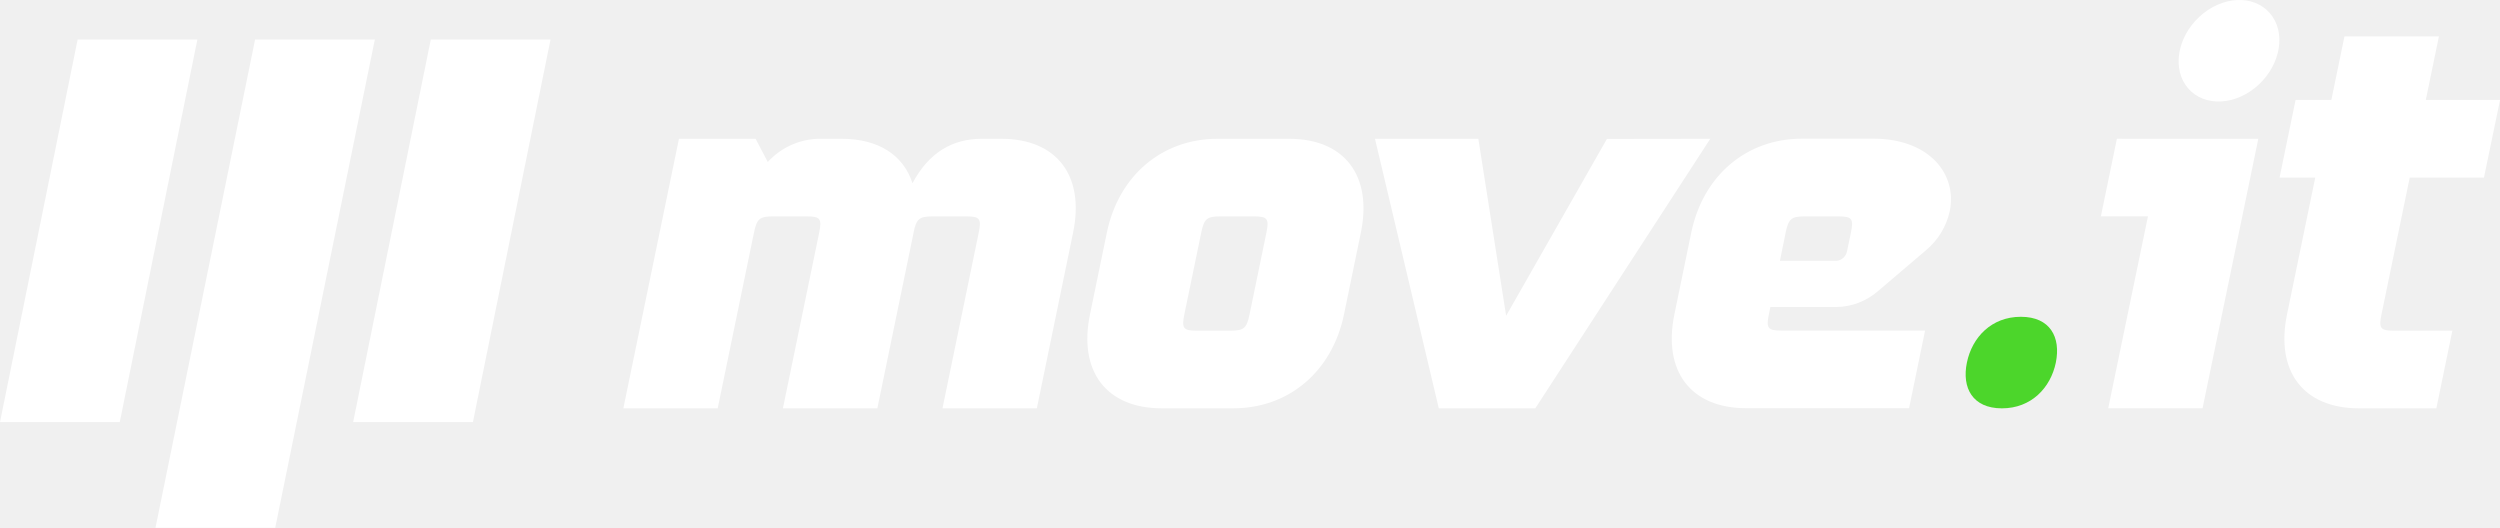
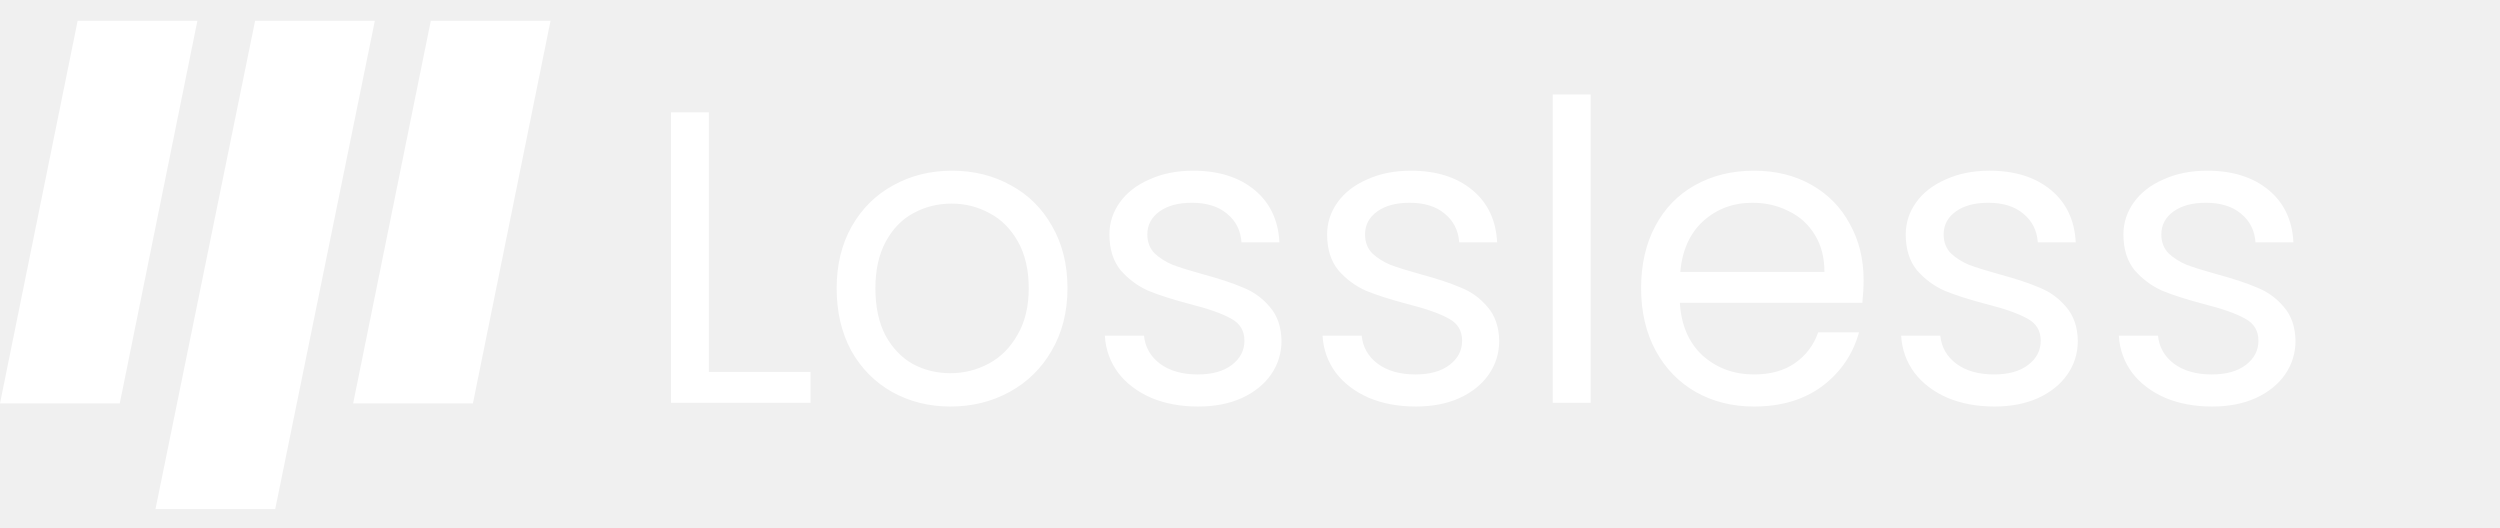
<svg xmlns="http://www.w3.org/2000/svg" width="360" height="76" viewBox="0 0 360 76" fill="none">
-   <g clip-path="url(#clip0)">
-     <path d="M154.522 33.514L149.306 58.797H135.718L140.934 33.514C141.343 31.527 141.106 31.16 139.18 31.16H134.275C132.362 31.16 131.961 31.527 131.556 33.463C131.556 33.463 131.556 33.497 131.556 33.514L126.34 58.797H112.74L117.96 33.514C118.369 31.527 118.132 31.16 116.202 31.16H111.297C109.367 31.16 108.979 31.531 108.57 33.514L103.35 58.797H89.762L97.77 19.986H108.807L110.557 23.321C111.563 22.229 112.782 21.368 114.133 20.794C115.483 20.219 116.937 19.944 118.398 19.986H121.214C126.528 19.986 130.113 22.365 131.397 26.386C133.772 21.915 137.214 19.986 141.371 19.986H144.192C152.176 19.986 156.235 25.295 154.522 33.514Z" fill="white" />
-     <path d="M195.961 33.514L193.537 45.269C191.841 53.487 185.586 58.797 177.594 58.797H167.301C159.321 58.797 155.262 53.483 156.959 45.265L159.383 33.514C161.075 25.295 167.33 19.986 175.326 19.986H185.635C193.598 19.986 197.662 25.295 195.961 33.514ZM182.361 33.514C182.77 31.527 182.532 31.16 180.607 31.16H175.702C173.772 31.16 173.384 31.531 172.975 33.514L170.547 45.265C170.138 47.252 170.379 47.618 172.305 47.618H177.21C179.135 47.618 179.528 47.248 179.937 45.265L182.361 33.514Z" fill="white" />
-     <path d="M280.764 30.424C280.267 32.63 279.067 34.601 277.355 36.023L270.434 41.918C268.775 43.355 266.687 44.163 264.519 44.208H254.937L254.72 45.248C254.312 47.235 254.549 47.602 256.478 47.602H277.212L274.906 58.78H251.458C243.479 58.78 239.42 53.467 241.116 45.248L243.54 33.497C245.237 25.279 251.491 19.969 259.483 19.969H269.801C277.76 19.986 281.876 25.017 280.764 30.424ZM266.53 33.514C266.939 31.527 266.702 31.16 264.773 31.16H259.867C257.946 31.156 257.537 31.531 257.128 33.514L256.311 37.56H264.405C264.768 37.544 265.116 37.407 265.396 37.17C265.676 36.932 265.874 36.606 265.958 36.242L266.53 33.514Z" fill="white" />
-     <path d="M296.041 52.208C295.289 55.849 292.497 58.801 288.274 58.801C284.051 58.801 282.481 55.854 283.234 52.208C283.986 48.562 286.778 45.618 291.001 45.618C295.223 45.618 296.781 48.562 296.041 52.208Z" fill="#4CD62B" />
-     <path d="M325.196 19.986L322.89 31.156L317.167 58.792H303.583L309.306 31.156H302.524L304.834 19.982L325.196 19.986ZM315.107 12.74C312.752 10.046 313.472 5.423 316.705 2.421C319.939 -0.581 324.472 -0.825 326.839 1.874C329.206 4.572 328.474 9.195 325.241 12.197C322.007 15.199 317.465 15.443 315.107 12.74Z" fill="white" />
-     <path d="M347 25.573L342.937 45.265C342.528 47.252 342.765 47.618 344.691 47.618H353.14L350.835 58.797H339.679C331.699 58.797 327.636 53.483 329.333 45.265L333.396 25.573H328.257L330.563 14.395H335.714L337.602 5.242H351.203L349.314 14.395H360.008L357.69 25.573H347Z" fill="white" />
-     <path d="M36.734 5.692H53.977L39.632 76H22.389L36.734 5.692Z" fill="white" />
-     <path d="M62.034 5.692H79.276L68.1 60.78H50.853L62.034 5.692Z" fill="white" />
-     <path d="M11.18 5.692H28.423L17.247 60.78H0L11.18 5.692Z" fill="white" />
-     <path d="M246.279 19.986L221.085 58.797H207.187L197.997 19.986H212.881L216.883 45.471L231.395 20.007L246.279 19.986Z" fill="white" />
+   <g clip-path="url(#clip0_150801_199)">
+     <path d="M36.734 3H53.977L39.632 73.308H22.389L36.734 3Z" fill="white" />
+     <path d="M62.034 3H79.276L68.1 58.087H50.853L62.034 3Z" fill="white" />
+     <path d="M11.18 3H28.423L17.247 58.087H0L11.18 3Z" fill="white" />
+     <path d="M102.08 53.56H116.72V58H96.62V16.18H102.08V53.56ZM136.858 58.54C133.778 58.54 130.978 57.84 128.458 56.44C125.978 55.04 124.018 53.06 122.578 50.5C121.178 47.9 120.478 44.9 120.478 41.5C120.478 38.14 121.198 35.18 122.638 32.62C124.118 30.02 126.118 28.04 128.638 26.68C131.158 25.28 133.978 24.58 137.098 24.58C140.218 24.58 143.038 25.28 145.558 26.68C148.078 28.04 150.058 30 151.498 32.56C152.978 35.12 153.718 38.1 153.718 41.5C153.718 44.9 152.958 47.9 151.438 50.5C149.958 53.06 147.938 55.04 145.378 56.44C142.818 57.84 139.978 58.54 136.858 58.54ZM136.858 53.74C138.818 53.74 140.658 53.28 142.378 52.36C144.098 51.44 145.478 50.06 146.518 48.22C147.598 46.38 148.138 44.14 148.138 41.5C148.138 38.86 147.618 36.62 146.578 34.78C145.538 32.94 144.178 31.58 142.498 30.7C140.818 29.78 138.998 29.32 137.038 29.32C135.038 29.32 133.198 29.78 131.518 30.7C129.878 31.58 128.558 32.94 127.558 34.78C126.558 36.62 126.058 38.86 126.058 41.5C126.058 44.18 126.538 46.44 127.498 48.28C128.498 50.12 129.818 51.5 131.458 52.42C133.098 53.3 134.898 53.74 136.858 53.74ZM172.537 58.54C170.017 58.54 167.757 58.12 165.757 57.28C163.757 56.4 162.177 55.2 161.017 53.68C159.857 52.12 159.217 50.34 159.097 48.34H164.737C164.897 49.98 165.657 51.32 167.017 52.36C168.417 53.4 170.237 53.92 172.477 53.92C174.557 53.92 176.197 53.46 177.397 52.54C178.597 51.62 179.197 50.46 179.197 49.06C179.197 47.62 178.557 46.56 177.277 45.88C175.997 45.16 174.017 44.46 171.337 43.78C168.897 43.14 166.897 42.5 165.337 41.86C163.817 41.18 162.497 40.2 161.377 38.92C160.297 37.6 159.757 35.88 159.757 33.76C159.757 32.08 160.257 30.54 161.257 29.14C162.257 27.74 163.677 26.64 165.517 25.84C167.357 25 169.457 24.58 171.817 24.58C175.457 24.58 178.397 25.5 180.637 27.34C182.877 29.18 184.077 31.7 184.237 34.9H178.777C178.657 33.18 177.957 31.8 176.677 30.76C175.437 29.72 173.757 29.2 171.637 29.2C169.677 29.2 168.117 29.62 166.957 30.46C165.797 31.3 165.217 32.4 165.217 33.76C165.217 34.84 165.557 35.74 166.237 36.46C166.957 37.14 167.837 37.7 168.877 38.14C169.957 38.54 171.437 39 173.317 39.52C175.677 40.16 177.597 40.8 179.077 41.44C180.557 42.04 181.817 42.96 182.857 44.2C183.937 45.44 184.497 47.06 184.537 49.06C184.537 50.86 184.037 52.48 183.037 53.92C182.037 55.36 180.617 56.5 178.777 57.34C176.977 58.14 174.897 58.54 172.537 58.54ZM203.885 58.54C201.365 58.54 199.105 58.12 197.105 57.28C195.105 56.4 193.525 55.2 192.365 53.68C191.205 52.12 190.565 50.34 190.445 48.34H196.085C196.245 49.98 197.005 51.32 198.365 52.36C199.765 53.4 201.585 53.92 203.825 53.92C205.905 53.92 207.545 53.46 208.745 52.54C209.945 51.62 210.545 50.46 210.545 49.06C210.545 47.62 209.905 46.56 208.625 45.88C207.345 45.16 205.365 44.46 202.685 43.78C200.245 43.14 198.245 42.5 196.685 41.86C195.165 41.18 193.845 40.2 192.725 38.92C191.645 37.6 191.105 35.88 191.105 33.76C191.105 32.08 191.605 30.54 192.605 29.14C193.605 27.74 195.025 26.64 196.865 25.84C198.705 25 200.805 24.58 203.165 24.58C206.805 24.58 209.745 25.5 211.985 27.34C214.225 29.18 215.425 31.7 215.585 34.9H210.125C210.005 33.18 209.305 31.8 208.025 30.76C206.785 29.72 205.105 29.2 202.985 29.2C201.025 29.2 199.465 29.62 198.305 30.46C197.145 31.3 196.565 32.4 196.565 33.76C196.565 34.84 196.905 35.74 197.585 36.46C198.305 37.14 199.185 37.7 200.225 38.14C201.305 38.54 202.785 39 204.665 39.52C207.025 40.16 208.945 40.8 210.425 41.44C211.905 42.04 213.165 42.96 214.205 44.2C215.285 45.44 215.845 47.06 215.885 49.06C215.885 50.86 215.385 52.48 214.385 53.92C213.385 55.36 211.965 56.5 210.125 57.34C208.325 58.14 206.245 58.54 203.885 58.54ZM229.053 13.6V58H223.593V13.6H229.053ZM268.358 40.3C268.358 41.34 268.298 42.44 268.178 43.6H241.898C242.098 46.84 243.198 49.38 245.198 51.22C247.238 53.02 249.698 53.92 252.578 53.92C254.938 53.92 256.898 53.38 258.458 52.3C260.058 51.18 261.178 49.7 261.818 47.86H267.698C266.818 51.02 265.058 53.6 262.418 55.6C259.778 57.56 256.498 58.54 252.578 58.54C249.458 58.54 246.658 57.84 244.178 56.44C241.738 55.04 239.818 53.06 238.418 50.5C237.018 47.9 236.318 44.9 236.318 41.5C236.318 38.1 236.998 35.12 238.358 32.56C239.718 30 241.618 28.04 244.058 26.68C246.538 25.28 249.378 24.58 252.578 24.58C255.698 24.58 258.458 25.26 260.858 26.62C263.258 27.98 265.098 29.86 266.378 32.26C267.698 34.62 268.358 37.3 268.358 40.3ZM262.718 39.16C262.718 37.08 262.258 35.3 261.338 33.82C260.418 32.3 259.158 31.16 257.558 30.4C255.998 29.6 254.258 29.2 252.338 29.2C249.578 29.2 247.218 30.08 245.258 31.84C243.338 33.6 242.238 36.04 241.958 39.16H262.718ZM287.205 58.54C284.685 58.54 282.425 58.12 280.425 57.28C278.425 56.4 276.845 55.2 275.685 53.68C274.525 52.12 273.885 50.34 273.765 48.34H279.405C279.565 49.98 280.325 51.32 281.685 52.36C283.085 53.4 284.905 53.92 287.145 53.92C289.225 53.92 290.865 53.46 292.065 52.54C293.265 51.62 293.865 50.46 293.865 49.06C293.865 47.62 293.225 46.56 291.945 45.88C290.665 45.16 288.685 44.46 286.005 43.78C283.565 43.14 281.565 42.5 280.005 41.86C278.485 41.18 277.165 40.2 276.045 38.92C274.965 37.6 274.425 35.88 274.425 33.76C274.425 32.08 274.925 30.54 275.925 29.14C276.925 27.74 278.345 26.64 280.185 25.84C282.025 25 284.125 24.58 286.485 24.58C290.125 24.58 293.065 25.5 295.305 27.34C297.545 29.18 298.745 31.7 298.905 34.9H293.445C293.325 33.18 292.625 31.8 291.345 30.76C290.105 29.72 288.425 29.2 286.305 29.2C284.345 29.2 282.785 29.62 281.625 30.46C280.465 31.3 279.885 32.4 279.885 33.76C279.885 34.84 280.225 35.74 280.905 36.46C281.625 37.14 282.505 37.7 283.545 38.14C284.625 38.54 286.105 39 287.985 39.52C290.345 40.16 292.265 40.8 293.745 41.44C295.225 42.04 296.485 42.96 297.525 44.2C298.605 45.44 299.165 47.06 299.205 49.06C299.205 50.86 298.705 52.48 297.705 53.92C296.705 55.36 295.285 56.5 293.445 57.34C291.645 58.14 289.565 58.54 287.205 58.54ZM318.553 58.54C316.033 58.54 313.773 58.12 311.773 57.28C309.773 56.4 308.193 55.2 307.033 53.68C305.873 52.12 305.233 50.34 305.113 48.34H310.753C310.913 49.98 311.673 51.32 313.033 52.36C314.433 53.4 316.253 53.92 318.493 53.92C320.573 53.92 322.213 53.46 323.413 52.54C324.613 51.62 325.213 50.46 325.213 49.06C325.213 47.62 324.573 46.56 323.293 45.88C322.013 45.16 320.033 44.46 317.353 43.78C314.913 43.14 312.913 42.5 311.353 41.86C309.833 41.18 308.513 40.2 307.393 38.92C306.313 37.6 305.773 35.88 305.773 33.76C305.773 32.08 306.273 30.54 307.273 29.14C308.273 27.74 309.693 26.64 311.533 25.84C313.373 25 315.473 24.58 317.833 24.58C321.473 24.58 324.413 25.5 326.653 27.34C328.893 29.18 330.093 31.7 330.253 34.9H324.793C324.673 33.18 323.973 31.8 322.693 30.76C321.453 29.72 319.773 29.2 317.653 29.2C315.693 29.2 314.133 29.62 312.973 30.46C311.813 31.3 311.233 32.4 311.233 33.76C311.233 34.84 311.573 35.74 312.253 36.46C312.973 37.14 313.853 37.7 314.893 38.14C315.973 38.54 317.453 39 319.333 39.52C321.693 40.16 323.613 40.8 325.093 41.44C326.573 42.04 327.833 42.96 328.873 44.2C329.953 45.44 330.513 47.06 330.553 49.06C330.553 50.86 330.053 52.48 329.053 53.92C328.053 55.36 326.633 56.5 324.793 57.34C322.993 58.14 320.913 58.54 318.553 58.54Z" fill="white" />
  </g>
  <defs>
-     <clipPath id="clip0">
+     <clipPath id="clip0_150801_199">
      <rect width="360" height="76" fill="white" />
    </clipPath>
  </defs>
</svg>
